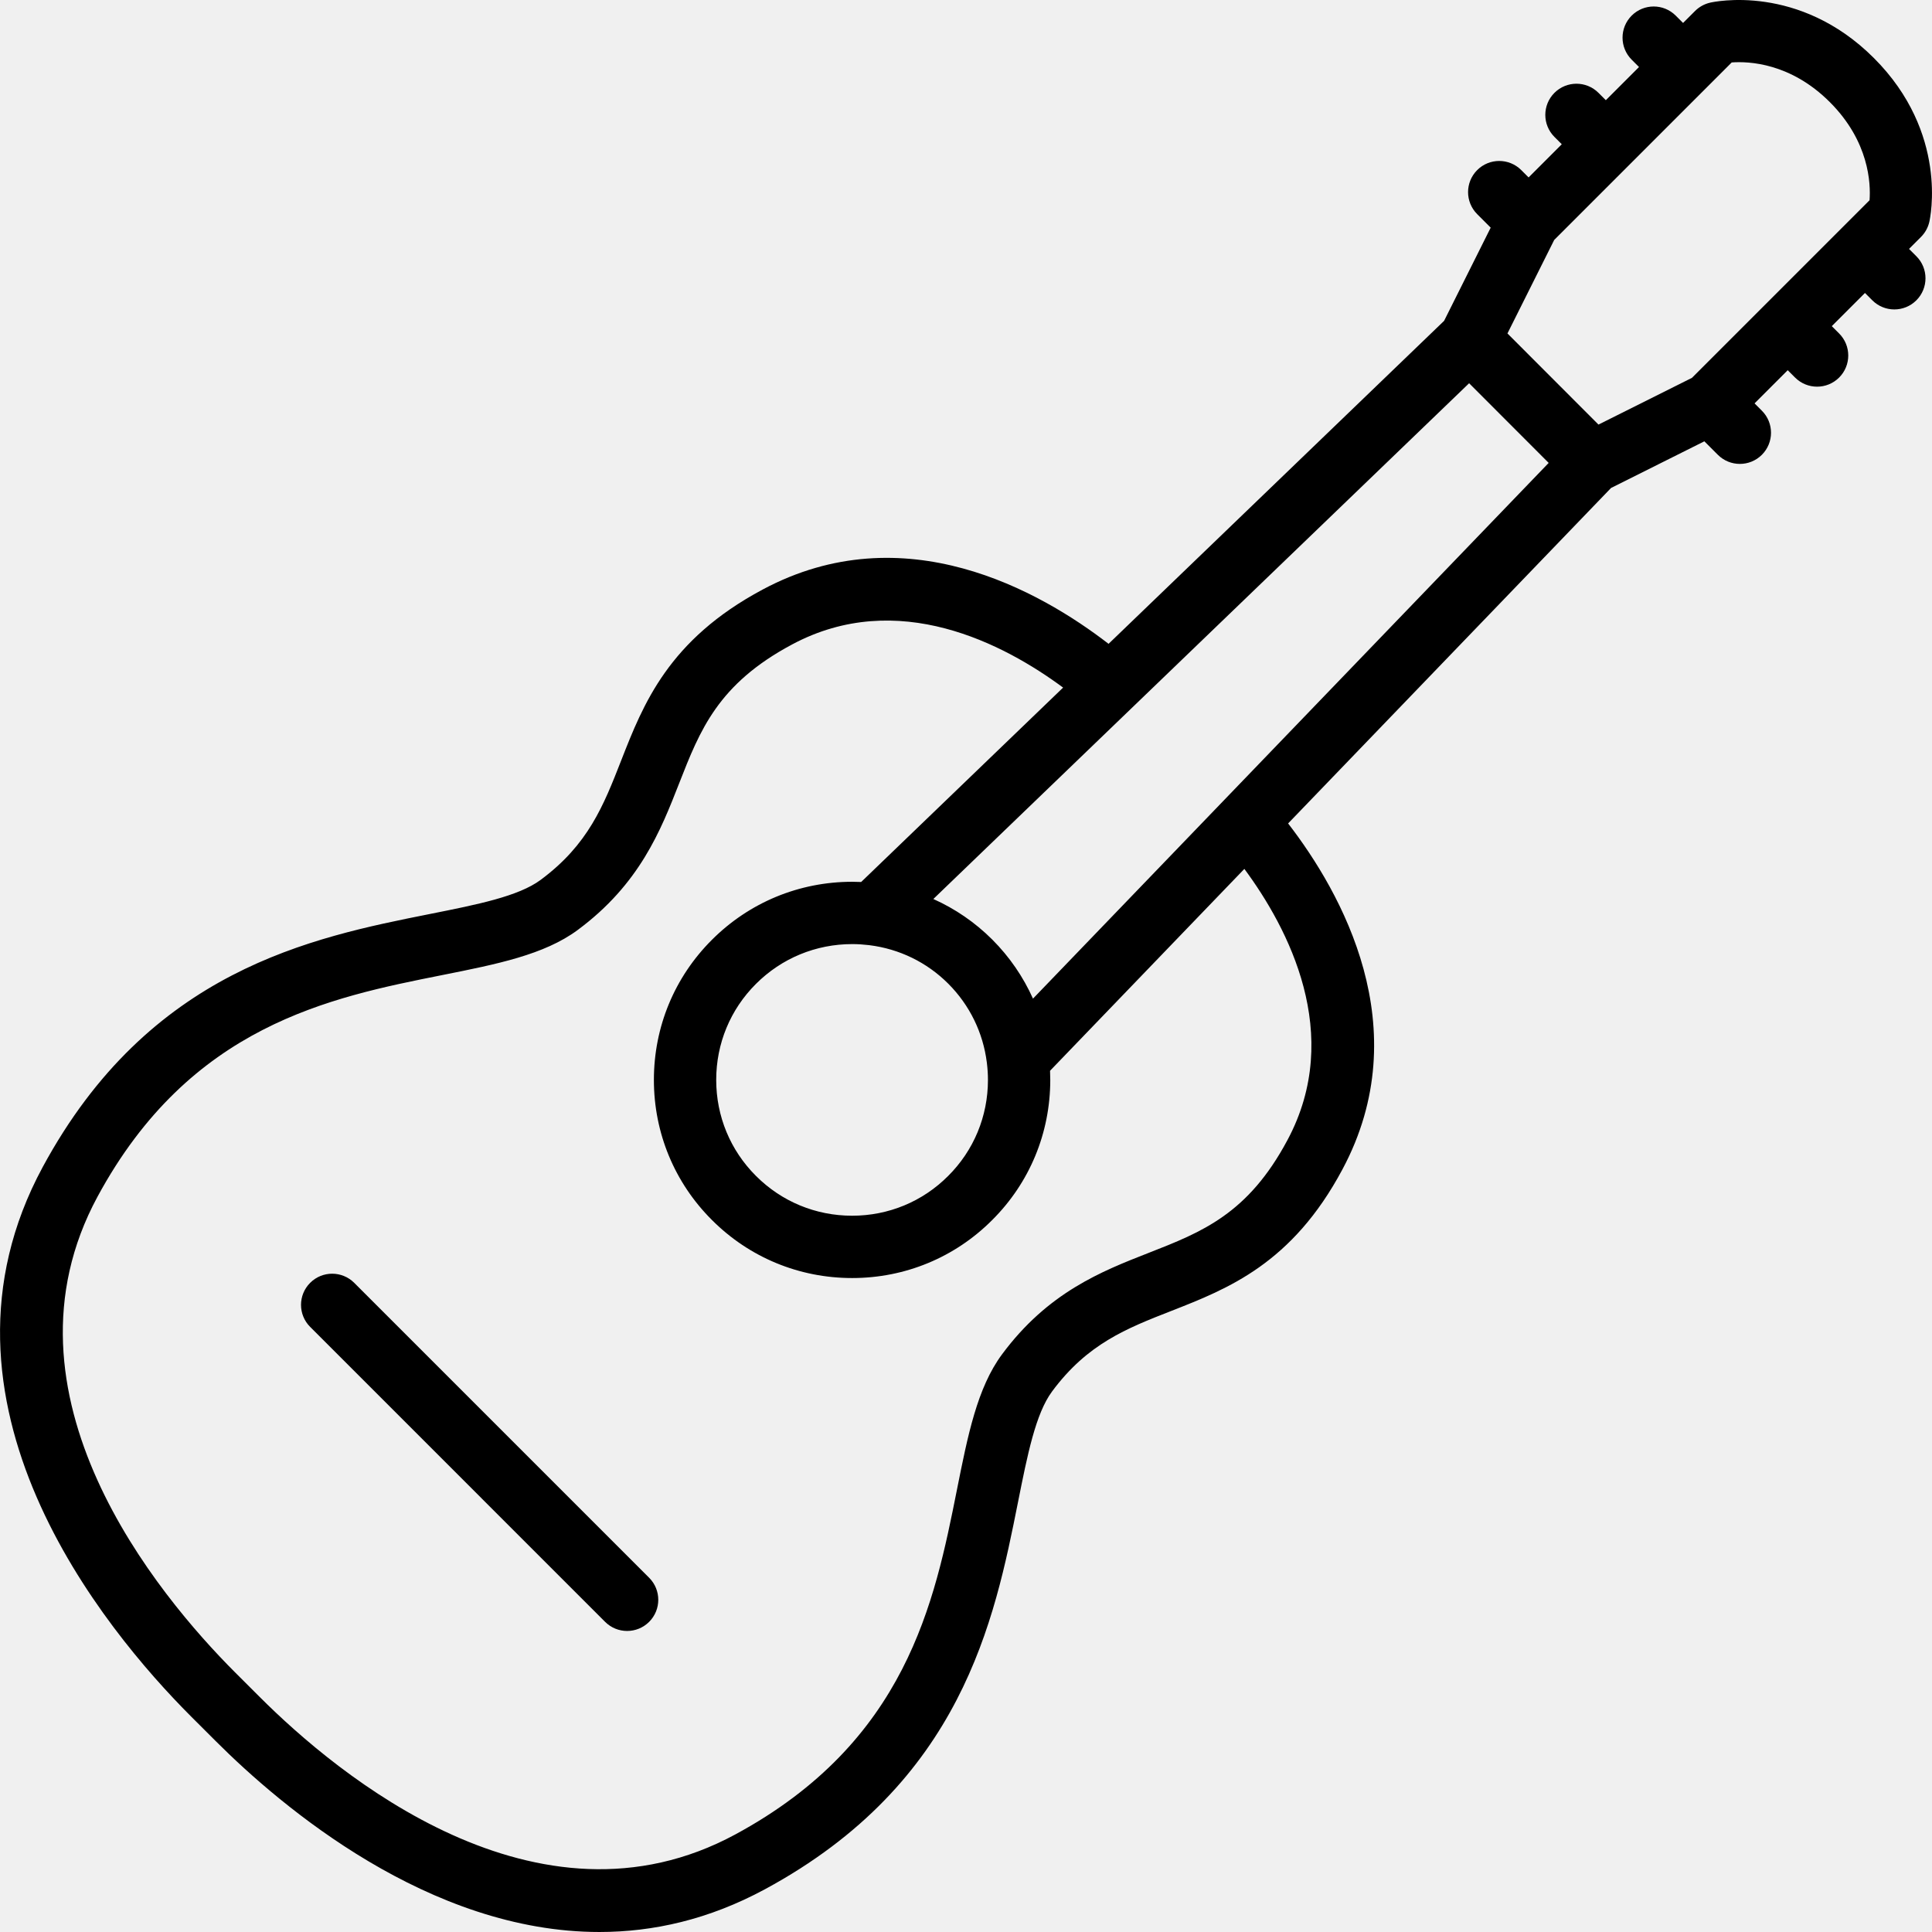
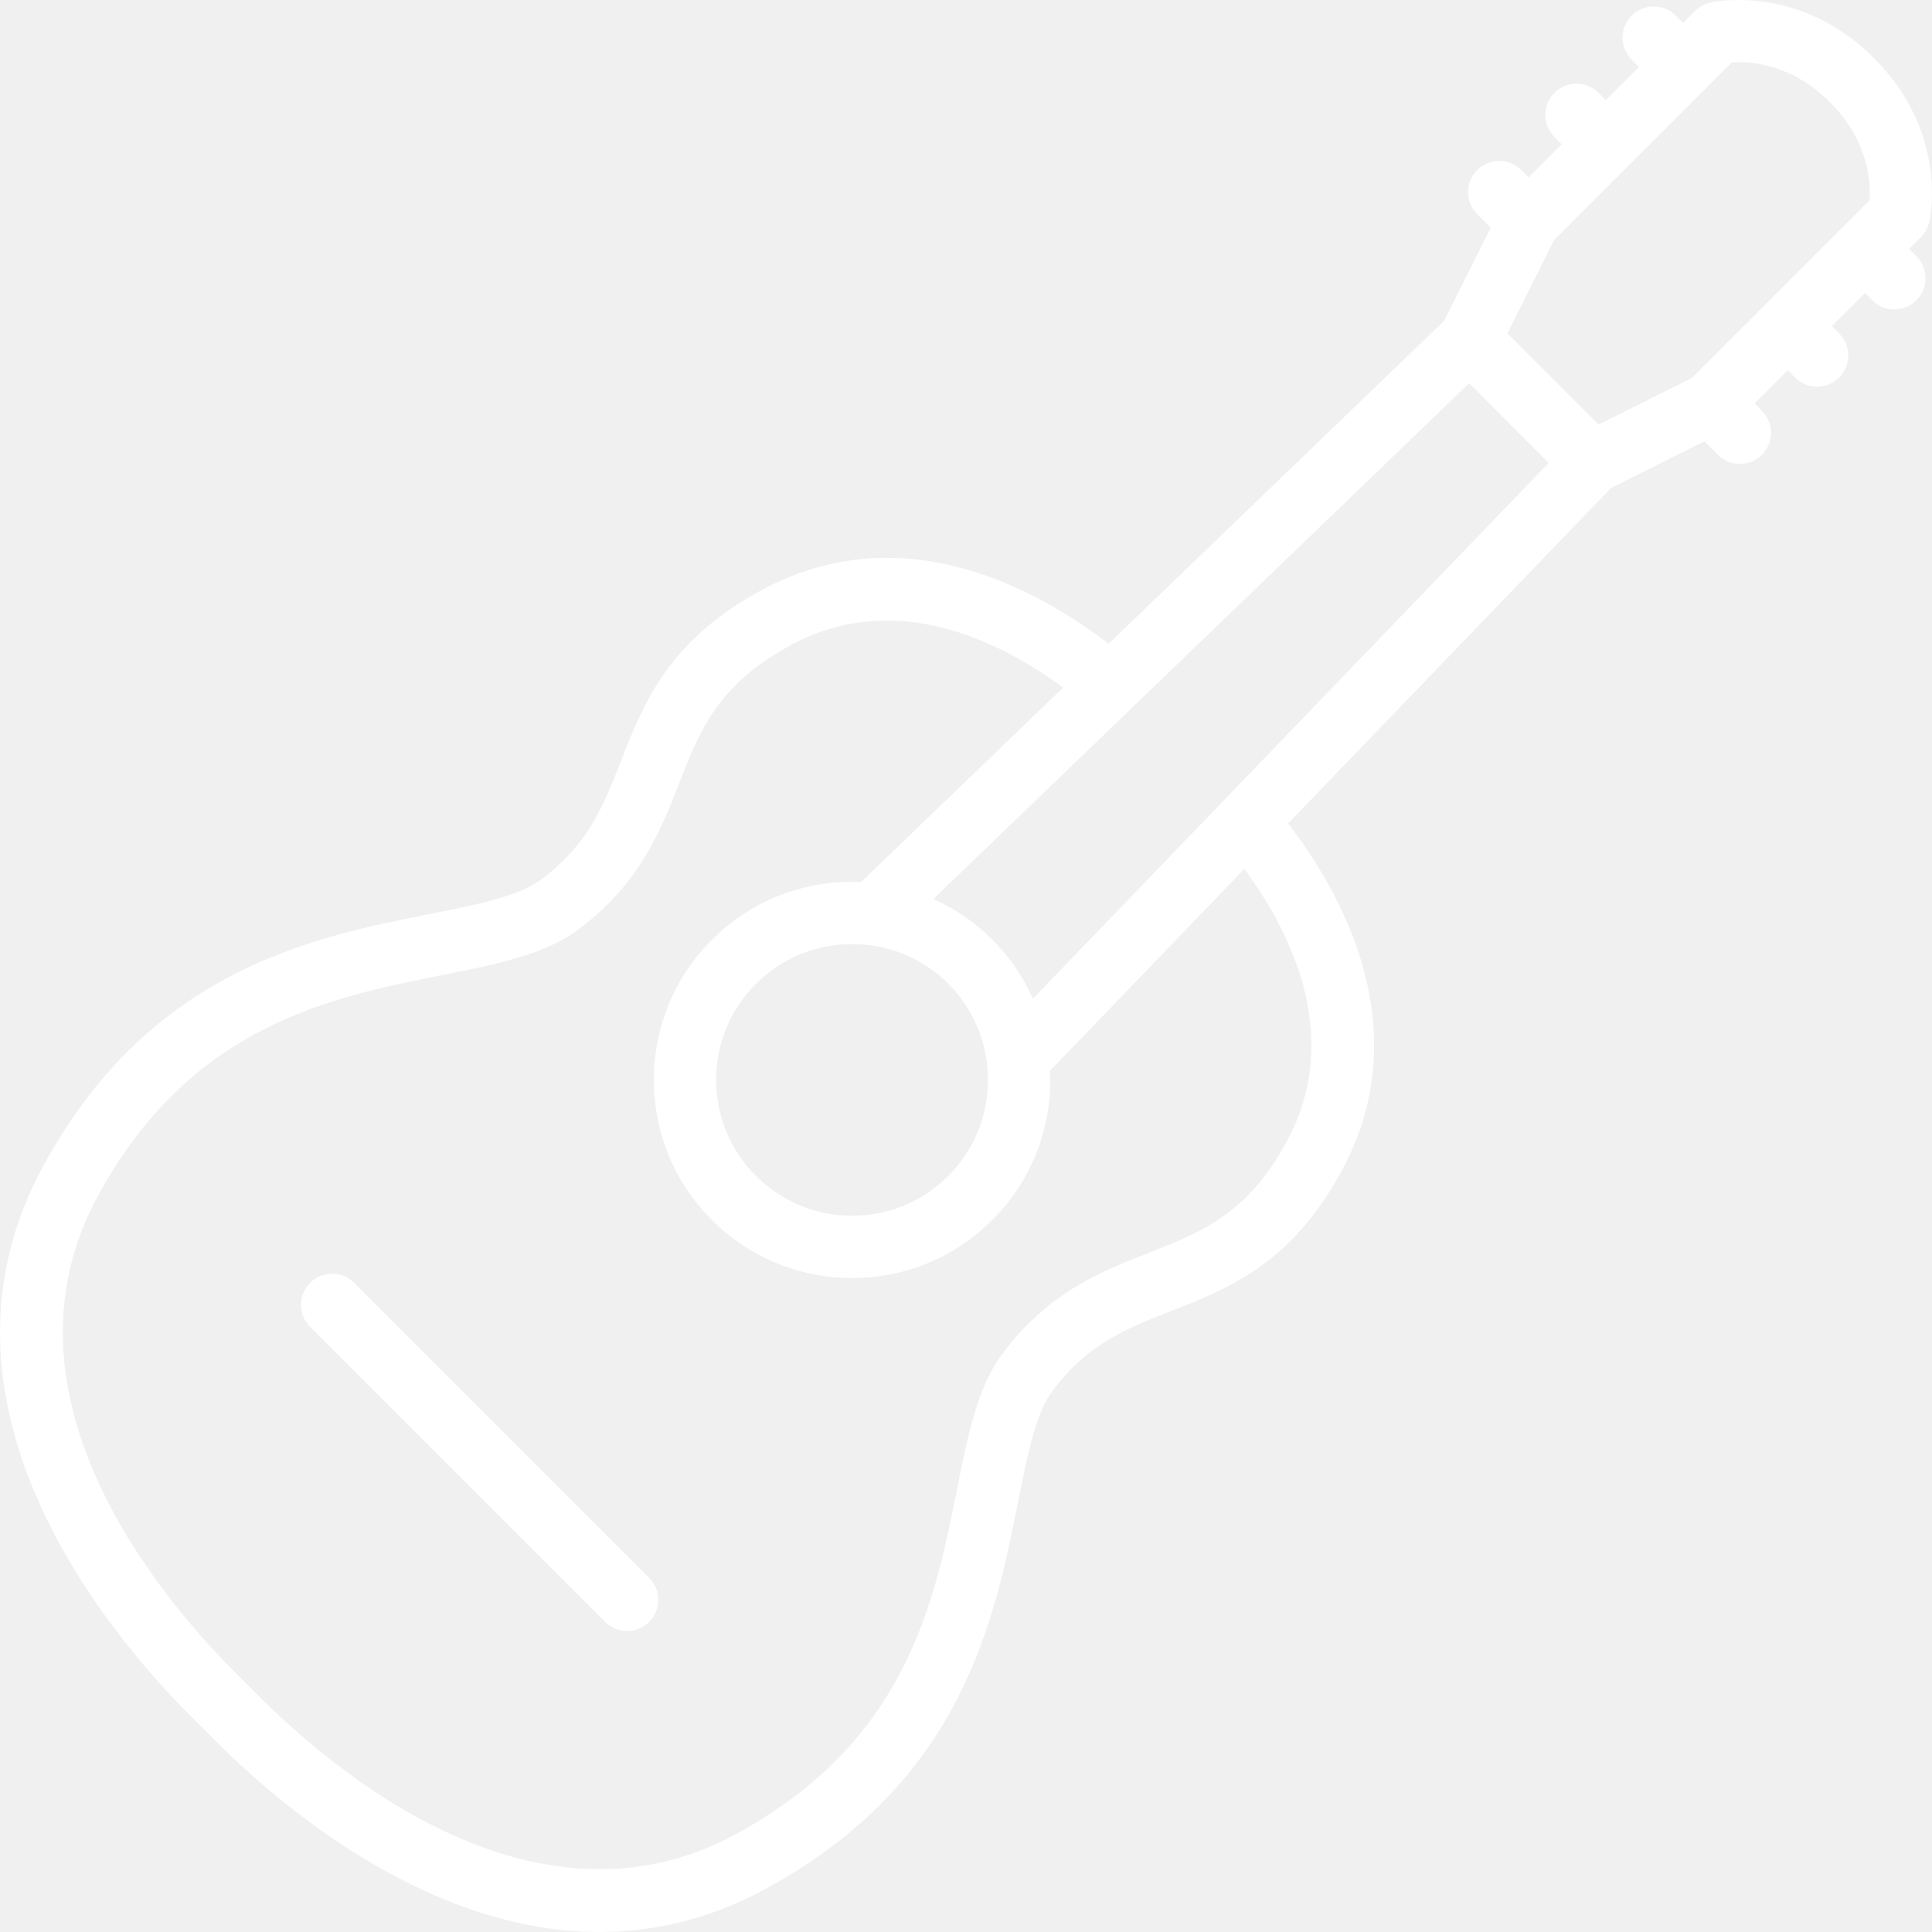
- <svg xmlns="http://www.w3.org/2000/svg" fill="#000000" height="800px" width="800px" version="1.1" id="Capa_1" viewBox="0 0 465.072 465.072" xml:space="preserve">
+ <svg xmlns="http://www.w3.org/2000/svg" fill="#ffffff" height="800px" width="800px" version="1.1" id="Capa_1" viewBox="0 0 465.072 465.072" xml:space="preserve">
  <g>
    <path d="M85.266,308.804c-2.929-2.927-7.677-2.929-10.607,0c-2.929,2.93-2.929,7.678,0,10.607l70.997,70.998   c1.465,1.464,3.384,2.196,5.304,2.196c1.919,0,3.839-0.732,5.304-2.196c2.929-2.93,2.929-7.678,0-10.607L85.266,308.804z" />
    <path d="M464.423,53.43c0.201-0.866,4.711-21.407-13.333-39.452C433.045-4.066,412.505,0.441,411.638,0.645   c-1.366,0.316-2.616,1.011-3.608,2.002l-2.88,2.88l-1.768-1.768c-2.93-2.928-7.677-2.929-10.606,0.001   c-2.929,2.929-2.929,7.678,0.001,10.606l1.767,1.767l-7.986,7.986l-1.768-1.768c-2.93-2.928-7.677-2.929-10.606,0.001   c-2.929,2.929-2.929,7.678,0.001,10.606l1.767,1.767l-7.986,7.986l-1.768-1.768c-2.93-2.928-7.678-2.928-10.607,0   c-2.929,2.93-2.929,7.678,0,10.607l3.249,3.249l-11.219,22.438l-80.766,77.747c-16.543-12.764-49.225-31.294-83.268-13.071   c-22.692,12.115-28.734,27.553-34.064,41.173c-4.247,10.853-7.915,20.225-19.394,28.731c-5.339,3.952-15.196,5.917-26.61,8.192   c-28.515,5.684-67.567,13.468-93.229,60.904c-30.572,56.524,14.76,111.313,35.693,132.269l5.939,5.929   c15.912,15.911,51.405,45.96,92.376,45.96c12.89-0.001,26.323-2.976,39.858-10.3c47.438-25.661,55.223-64.704,60.906-93.212   c2.275-11.411,4.24-21.266,8.191-26.603c8.504-11.482,17.878-15.152,28.732-19.401c13.623-5.333,29.064-11.378,41.169-34.063   c18.224-34.048-0.311-66.731-13.078-83.274l77.735-80.754l22.461-11.231l3.244,3.243c1.465,1.464,3.384,2.196,5.303,2.196   s3.839-0.732,5.304-2.197c2.929-2.929,2.929-7.678-0.001-10.606l-1.767-1.767l7.986-7.986l1.767,1.767   c1.465,1.464,3.385,2.196,5.304,2.196s3.839-0.732,5.304-2.196c2.929-2.93,2.929-7.678,0-10.607l-1.767-1.767l7.985-7.985   l1.767,1.767c1.465,1.464,3.385,2.196,5.304,2.196s3.839-0.732,5.304-2.196c2.929-2.93,2.929-7.678,0-10.607l-1.767-1.767   l2.879-2.879C463.412,56.046,464.107,54.796,464.423,53.43z M309.925,274.423c-9.501,17.807-20.58,22.145-33.407,27.166   c-11.365,4.449-24.246,9.492-35.32,24.443c-5.949,8.037-8.219,19.417-10.846,32.596c-5.387,27.018-12.091,60.642-53.334,82.952   c-47.683,25.804-95.949-14.535-114.479-33.064l-5.968-5.957c-18.535-18.555-58.861-66.855-33.089-114.507   c22.31-41.24,55.942-47.943,82.968-53.331c13.181-2.627,24.564-4.896,32.605-10.849c14.947-11.077,19.987-23.956,24.435-35.318   c5.019-12.825,9.354-23.9,27.167-33.411c25.473-13.636,51.046-0.133,65.255,10.375l-48.613,46.795   c-0.711-0.031-1.424-0.052-2.14-0.052c-12.778,0-24.779,4.965-33.788,13.973c-9.008,8.989-13.968,20.968-13.965,33.729   c0.002,12.761,4.967,24.738,13.968,33.713c8.998,9.011,20.983,13.974,33.749,13.974s24.746-4.964,33.716-13.959   c9.001-8.963,13.967-20.926,13.982-33.687c0.001-0.753-0.019-1.504-0.052-2.251l46.775-48.592   C310.054,223.369,323.562,248.944,309.925,274.423z M209.293,227.527c7.171,0.894,13.793,4.096,18.959,9.252   c5.177,5.181,8.393,11.807,9.297,18.982c0.008,0.076,0.018,0.152,0.028,0.228c0.157,1.316,0.245,2.649,0.243,3.997   c-0.011,8.748-3.408,16.942-9.585,23.094c-6.153,6.171-14.362,9.569-23.113,9.569c-8.755,0-16.971-3.399-23.146-9.584   c-6.17-6.152-9.569-14.358-9.57-23.105c-0.002-8.747,3.394-16.954,9.565-23.113c6.182-6.181,14.416-9.585,23.188-9.585   c1.318,0,2.621,0.086,3.909,0.238C209.142,227.509,209.217,227.519,209.293,227.527z M248.66,240.392   c-2.344-5.231-5.634-10.049-9.805-14.223c-4.16-4.151-8.964-7.426-14.181-9.76L353.647,92.256l19.152,19.175L248.66,240.392z    M450.041,48.204l-6.391,6.391c-0.007,0.007-0.014,0.012-0.02,0.018c-0.007,0.007-0.012,0.014-0.018,0.02l-18.554,18.554   c-0.007,0.007-0.014,0.012-0.02,0.018c-0.007,0.007-0.012,0.014-0.018,0.02l-17.73,17.73l-22.502,11.251l-21.913-21.938   l11.254-22.508l42.729-42.729c4.118-0.302,14.189,0.116,23.625,9.553C449.943,34.045,450.341,44.143,450.041,48.204z" />
  </g>
</svg>
